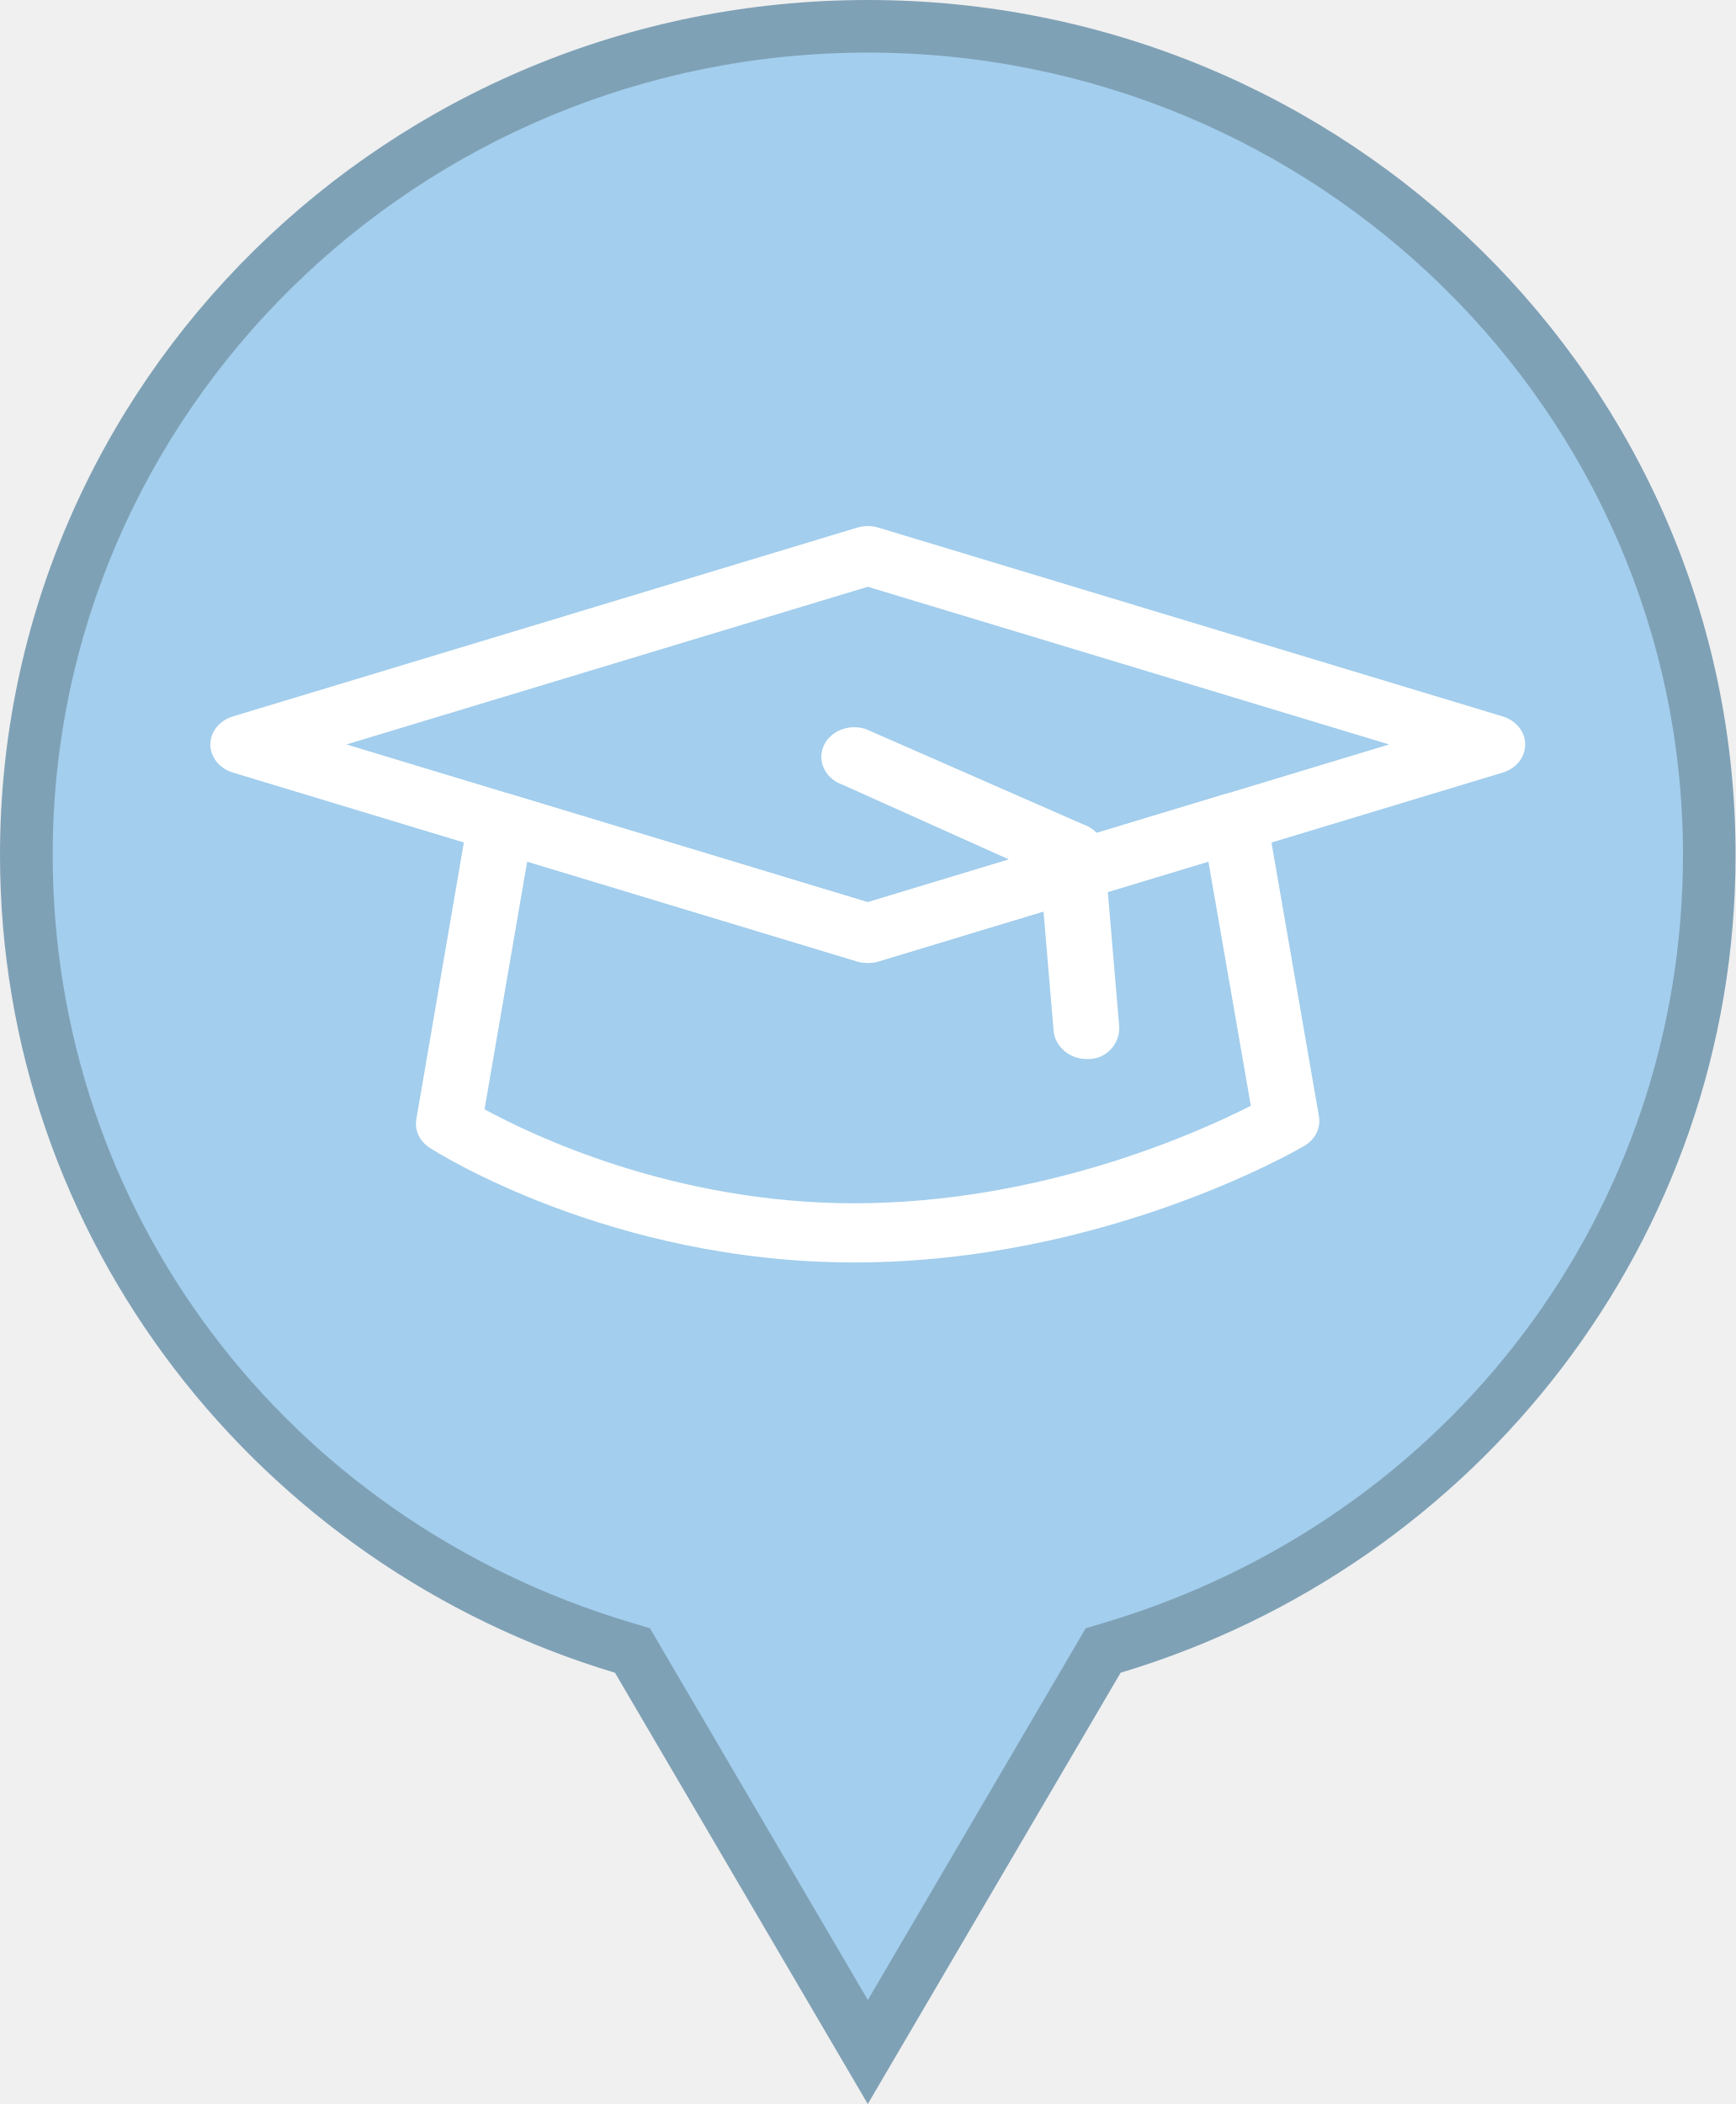
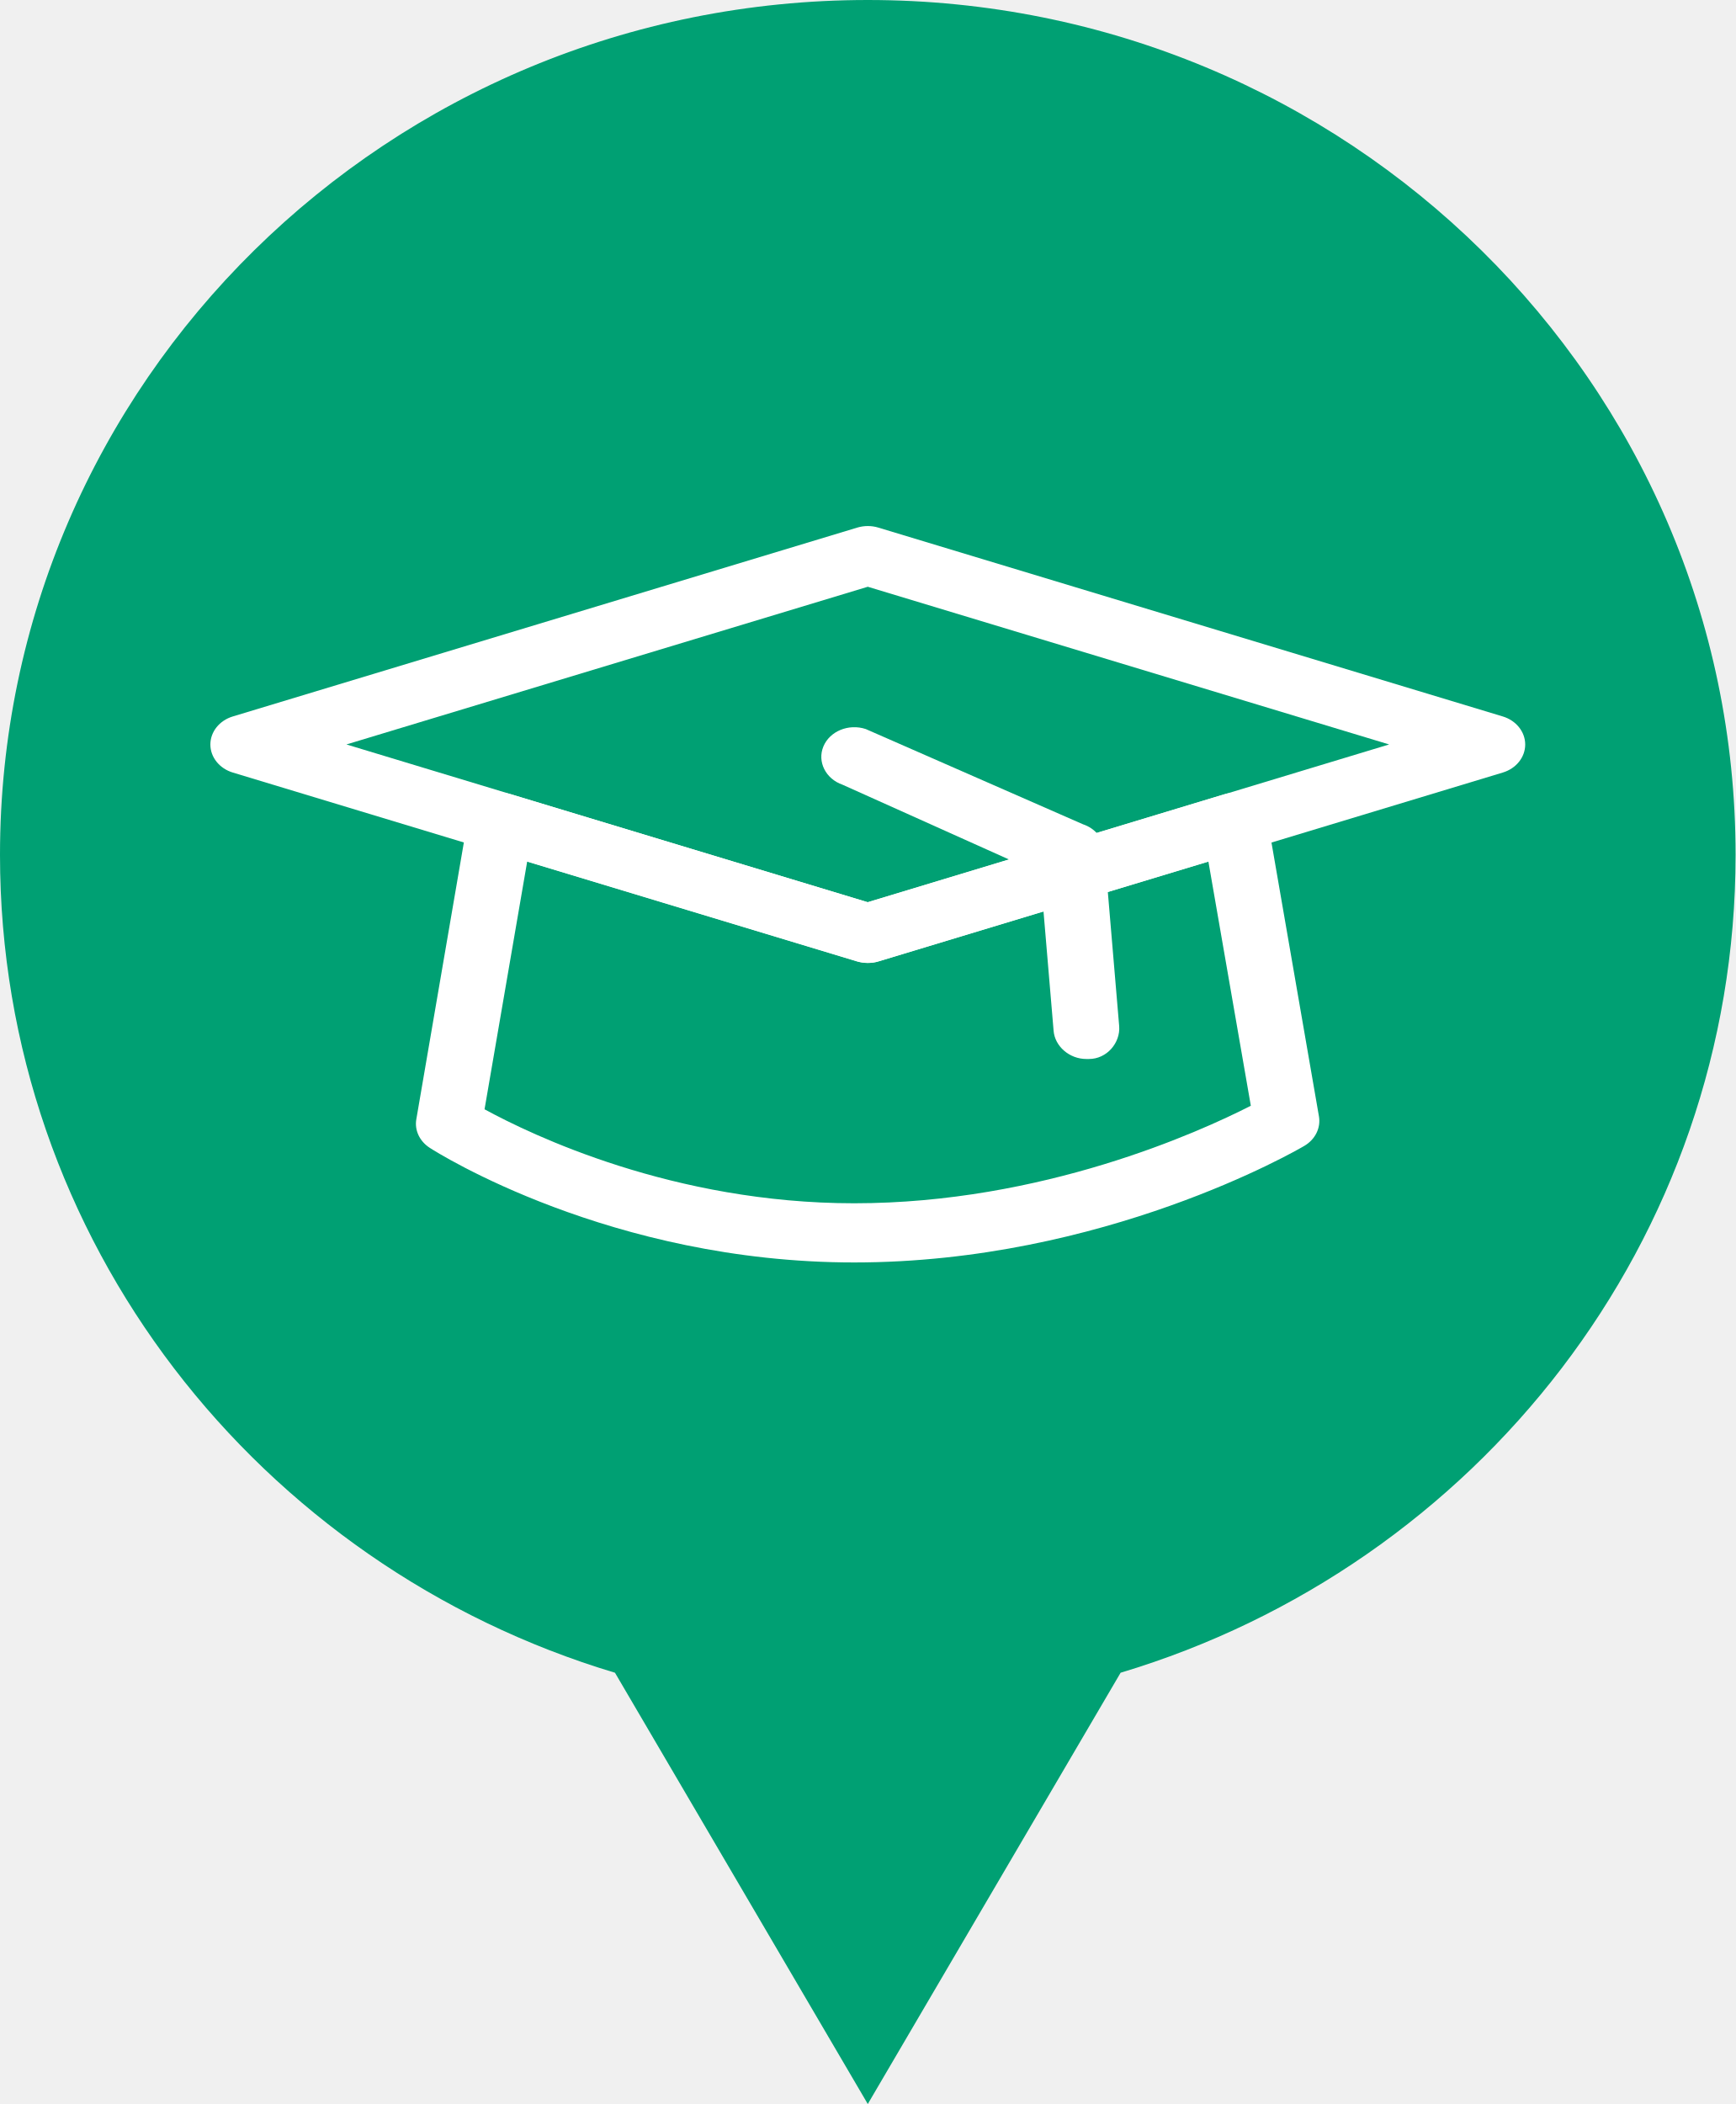
<svg xmlns="http://www.w3.org/2000/svg" version="1.1" id="maquette_techonmap_oct_2014.fw-Sprite" x="0px" y="0px" width="33px" height="40px" viewBox="350.75 9.138 33 40" enable-background="new 350.75 9.138 33 40" xml:space="preserve">
  <g>
    <g>
-       <path fill="#A3CEED" d="M362.775,40.517l-0.188-0.056c-6.781-2.033-11.337-8.089-11.337-15.07c0-8.686,7.178-15.752,16-15.752    s16,7.066,16,15.752c0,6.981-4.556,13.037-11.337,15.07l-0.188,0.056l-4.475,7.634L362.775,40.517z" />
-       <path fill="#7FA1B6" d="M367.25,10.138c8.547,0,15.5,6.842,15.5,15.252c0,6.759-4.413,12.622-10.98,14.591l-0.377,0.113    l-0.198,0.339l-3.944,6.728l-3.944-6.728l-0.198-0.339l-0.377-0.113c-6.567-1.969-10.98-7.832-10.98-14.591    C351.75,16.98,358.703,10.138,367.25,10.138 M367.25,9.138c-9.113,0-16.5,7.275-16.5,16.252c0,7.327,4.926,13.521,11.693,15.549    l4.807,8.199l4.807-8.199c6.768-2.028,11.693-8.222,11.693-15.549C383.75,16.413,376.363,9.138,367.25,9.138L367.25,9.138z" />
+       <path fill="#00a073" d="M362.775,40.517l-0.188-0.056c-6.781-2.033-11.337-8.089-11.337-15.07c0-8.686,7.178-15.752,16-15.752    s16,7.066,16,15.752c0,6.981-4.556,13.037-11.337,15.07l-0.188,0.056l-4.475,7.634L362.775,40.517z" />
+       <path fill="#00a073" d="M367.25,10.138c8.547,0,15.5,6.842,15.5,15.252c0,6.759-4.413,12.622-10.98,14.591l-0.377,0.113    l-0.198,0.339l-3.944,6.728l-3.944-6.728l-0.198-0.339l-0.377-0.113c-6.567-1.969-10.98-7.832-10.98-14.591    C351.75,16.98,358.703,10.138,367.25,10.138 M367.25,9.138c-9.113,0-16.5,7.275-16.5,16.252c0,7.327,4.926,13.521,11.693,15.549    l4.807,8.199l4.807-8.199c6.768-2.028,11.693-8.222,11.693-15.549C383.75,16.413,376.363,9.138,367.25,9.138L367.25,9.138z" />
    </g>
    <g>
      <g>
        <path fill="#FFFFFF" d="M366.991,33.139c-4.628,0-7.933-2.09-8.071-2.18c-0.191-0.124-0.291-0.333-0.254-0.543l0.984-5.729     c0.027-0.166,0.137-0.311,0.293-0.396c0.156-0.089,0.349-0.106,0.522-0.053l6.782,2.052l6.781-2.052     c0.176-0.054,0.367-0.034,0.522,0.052c0.157,0.086,0.267,0.229,0.294,0.395l0.984,5.676c0.038,0.22-0.07,0.438-0.275,0.56     C375.404,31.009,371.729,33.139,366.991,33.139z M359.963,30.227c0.895,0.488,3.59,1.787,7.028,1.787     c3.579,0,6.562-1.354,7.542-1.854l-0.807-4.644l-6.278,1.899c-0.13,0.039-0.271,0.039-0.398,0l-6.276-1.899L359.963,30.227z" />
      </g>
      <g>
        <path fill="#FFFFFF" d="M367.25,27.445c-0.066,0-0.134-0.01-0.199-0.027l-11.875-3.593c-0.254-0.077-0.426-0.292-0.426-0.533     s0.171-0.456,0.426-0.533l11.875-3.591c0.131-0.039,0.27-0.039,0.398,0l11.875,3.591c0.254,0.077,0.426,0.292,0.426,0.533     s-0.171,0.456-0.426,0.533l-11.875,3.593C367.384,27.438,367.316,27.445,367.25,27.445z M357.337,23.291l9.913,3l9.913-3     l-9.913-2.998L357.337,23.291z" />
      </g>
      <g>
        <path fill="#FFFFFF" d="M371.406,29.271c-0.323,0-0.6-0.242-0.623-0.537l-0.253-2.989l-3.759-1.688     c-0.322-0.111-0.486-0.438-0.365-0.728c0.121-0.291,0.48-0.438,0.805-0.331l4.131,1.811c0.229,0.076,0.387,0.268,0.404,0.483     l0.284,3.356c0.024,0.312-0.231,0.623-0.576,0.623C371.438,29.271,371.422,29.271,371.406,29.271z" />
      </g>
    </g>
  </g>
</svg>
